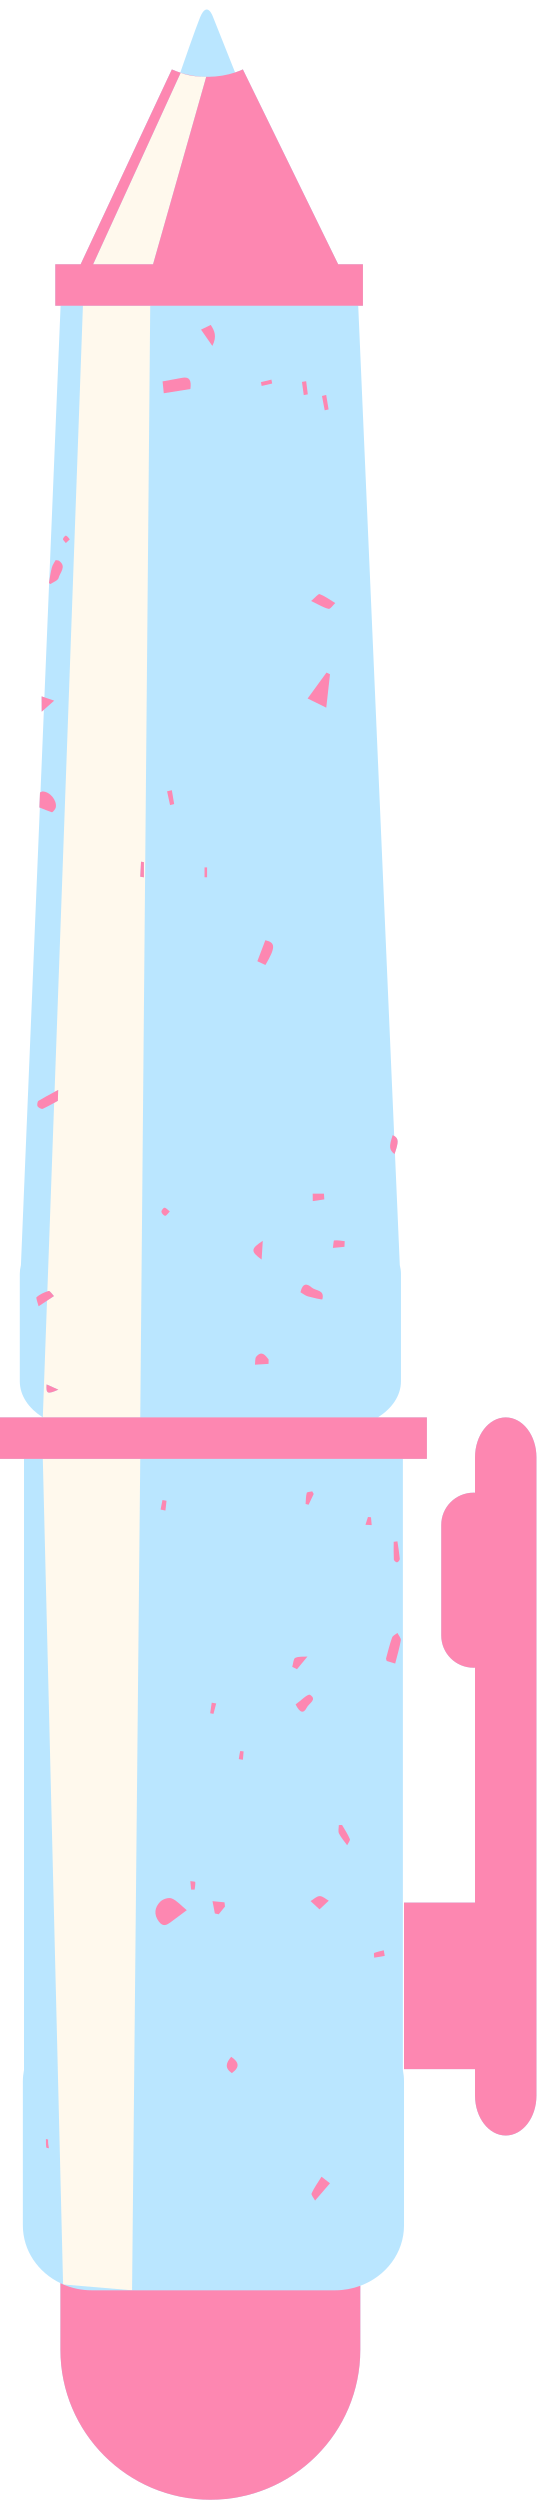
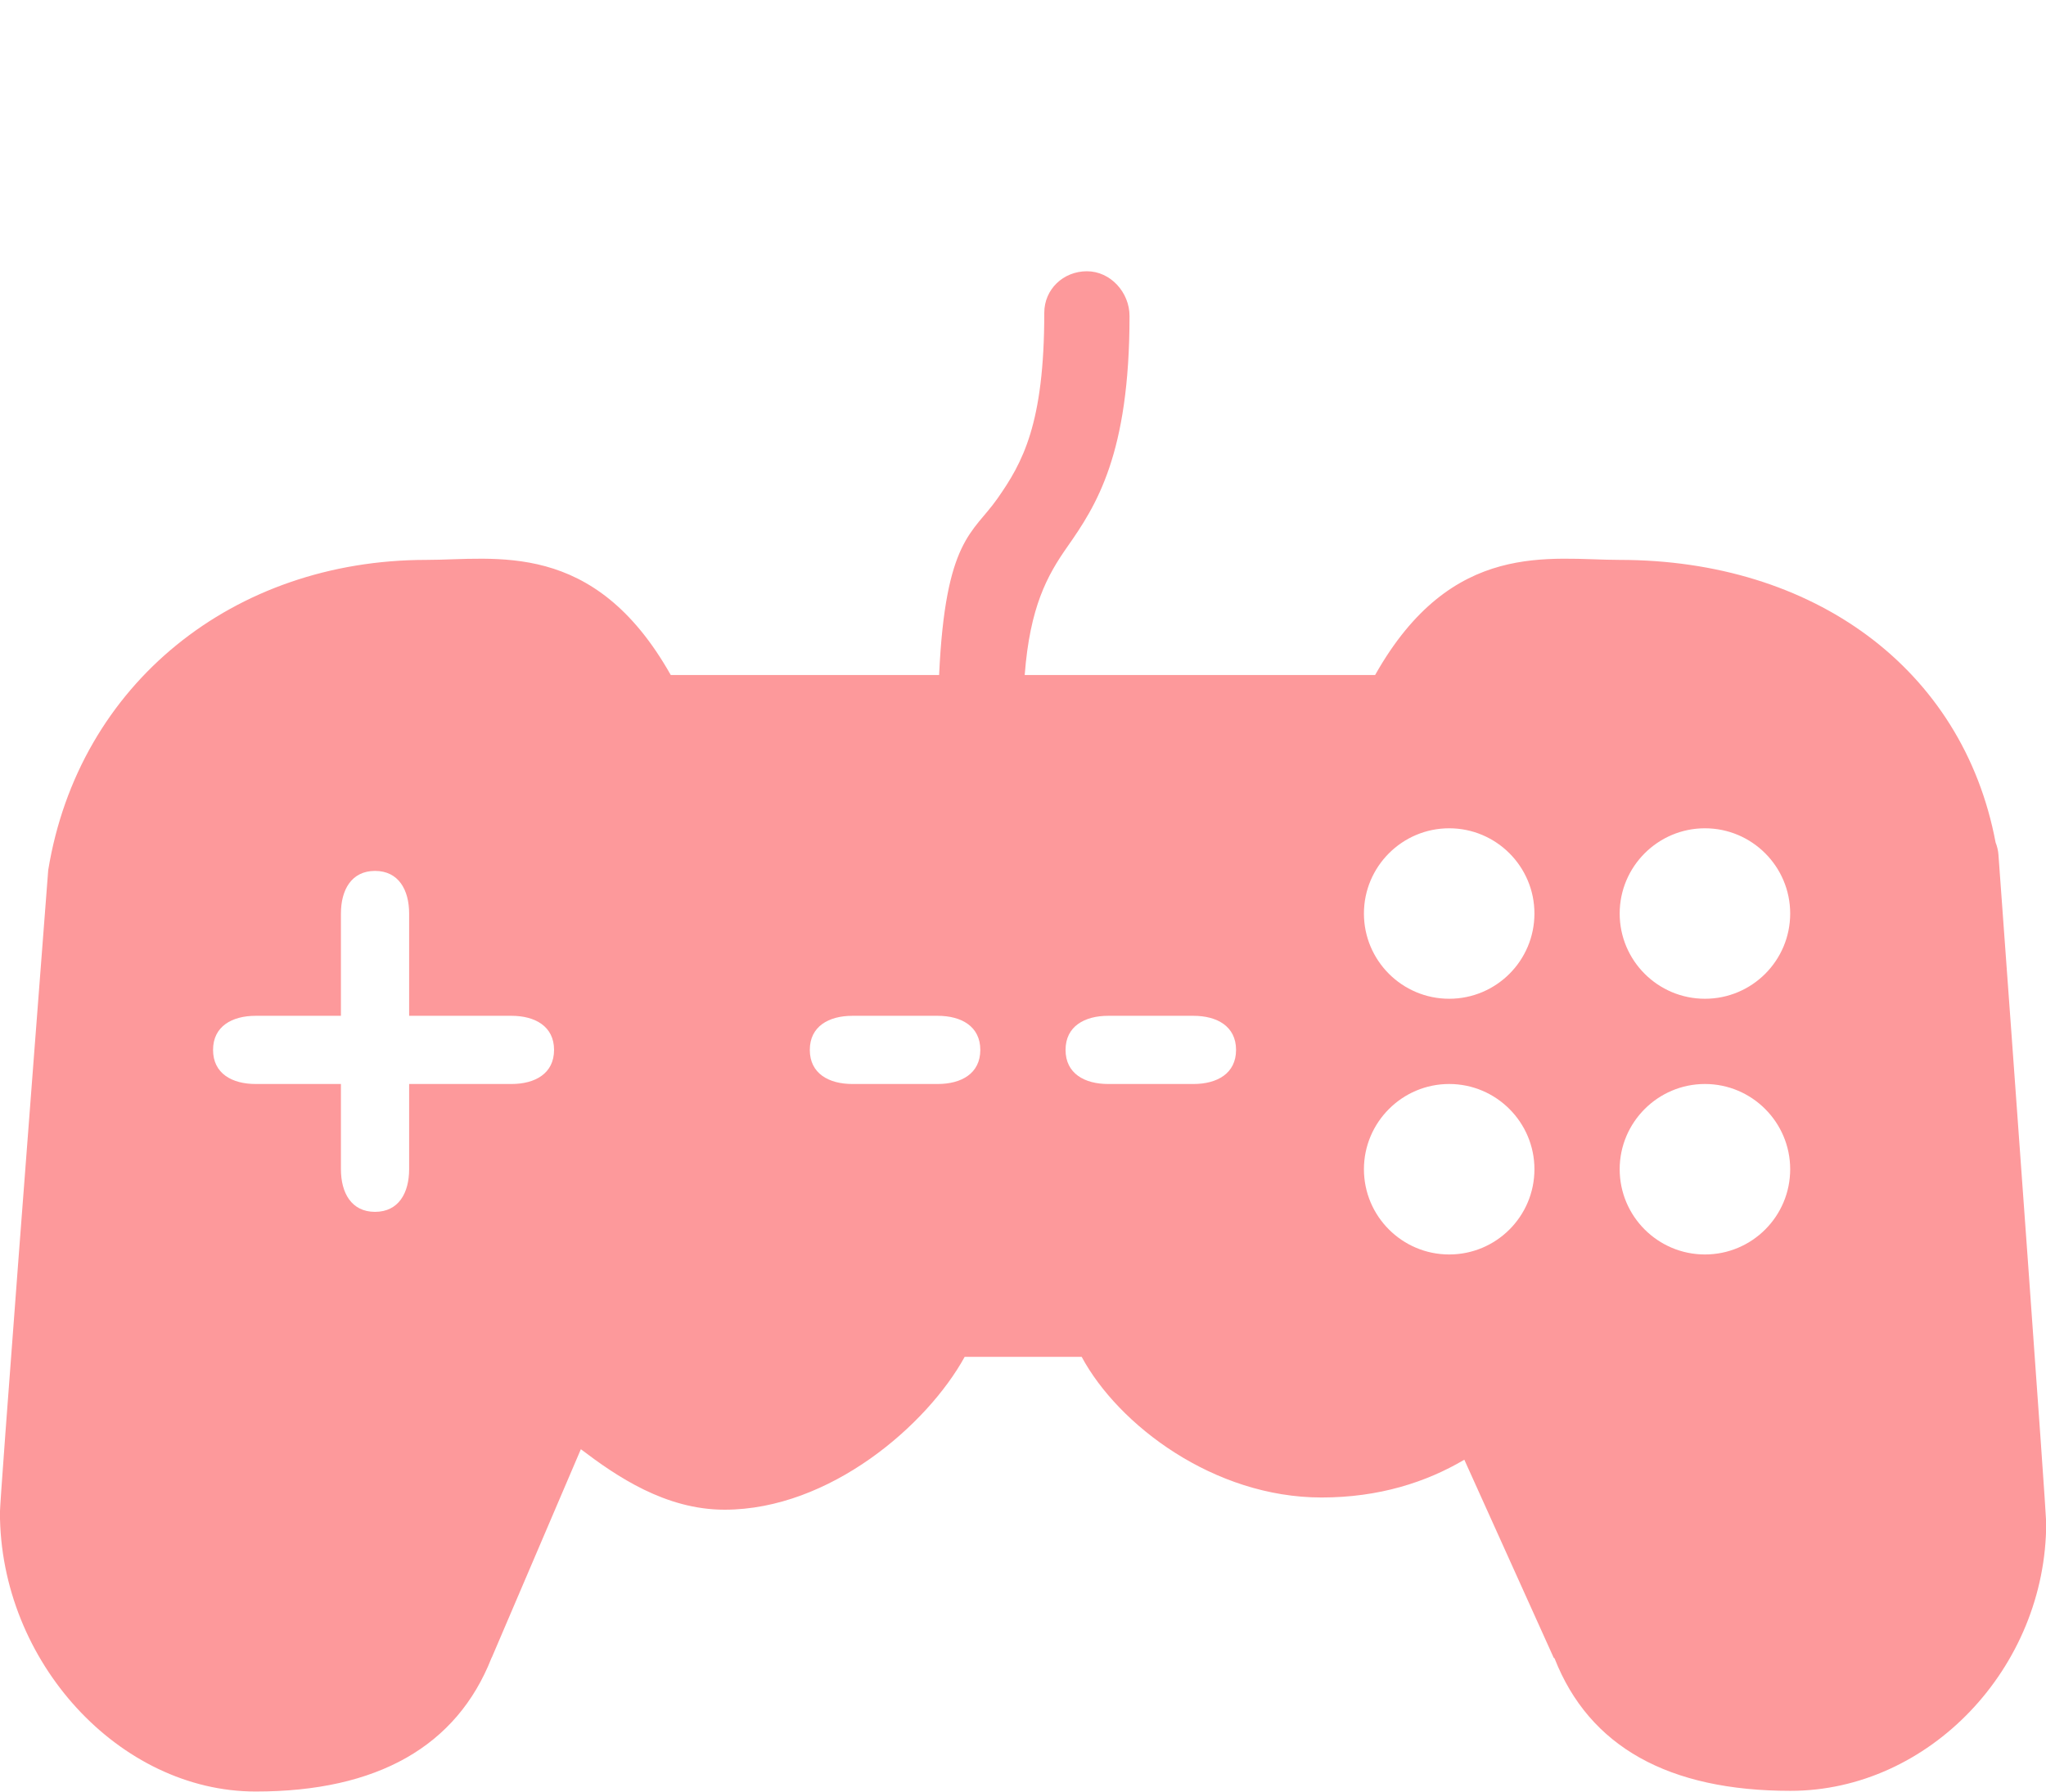
- <svg xmlns="http://www.w3.org/2000/svg" contentScriptType="text/ecmascript" fill="#000000" width="107.5" zoomAndPan="magnify" contentStyleType="text/css" viewBox="0.0 -1.9 107.5 501.2" height="501.2" preserveAspectRatio="xMidYMid meet" version="1">
-   <defs>
-     <clipPath id="a">
-       <path d="M 0 12 L 107.551 12 L 107.551 499.25 L 0 499.25 Z M 0 12" />
-     </clipPath>
-   </defs>
-   <g>
-     <g id="change1_1">
-       <path fill="#bae6ff" d="M 101.391 282.262 C 97.988 282.262 95.23 285.848 95.23 290.27 L 95.23 297.363 C 95.129 297.359 95.027 297.352 94.926 297.352 C 91.355 297.352 88.461 300.242 88.461 303.816 L 88.461 325.98 C 88.461 329.551 91.355 332.445 94.926 332.445 C 95.027 332.445 95.129 332.434 95.23 332.43 L 95.23 379.539 L 80.996 379.539 L 80.996 412.918 L 95.23 412.918 L 95.23 418.223 C 95.23 422.645 97.988 426.227 101.391 426.227 C 104.789 426.227 107.547 422.645 107.547 418.223 L 107.547 290.27 C 107.547 285.848 104.789 282.262 101.391 282.262 Z M 80.77 413.066 C 80.91 413.812 80.996 414.582 80.996 415.367 L 80.996 444.254 C 80.996 449.762 77.363 454.457 72.234 456.355 L 72.234 469.191 C 72.234 485.789 58.777 499.25 42.176 499.25 C 25.574 499.25 12.113 485.789 12.113 469.191 L 12.113 455.832 C 7.648 453.68 4.582 449.309 4.582 444.254 L 4.582 415.367 C 4.582 414.582 4.672 413.812 4.812 413.062 L 4.812 290.574 L 0 290.574 L 0 282.262 L 8.582 282.262 L 8.582 282.254 C 5.758 280.477 3.969 277.898 3.969 275.023 L 3.969 253.484 C 3.969 252.887 4.051 252.305 4.195 251.734 L 7.988 160.016 C 7.957 160.004 7.93 159.992 7.898 159.98 C 7.945 158.977 7.98 157.977 8.02 156.977 C 8.055 156.961 8.082 156.945 8.117 156.93 L 8.801 140.391 C 8.656 140.52 8.504 140.648 8.359 140.777 C 8.363 139.758 8.352 138.73 8.348 137.711 C 8.527 137.77 8.719 137.836 8.902 137.898 L 9.848 115.012 C 9.832 114.992 9.816 114.973 9.82 114.961 C 9.832 114.871 9.848 114.781 9.863 114.691 L 12.148 59.387 L 11.082 59.387 L 11.082 51.074 L 16.168 51.074 L 34.453 12.016 C 35.008 12.266 35.57 12.477 36.141 12.66 C 36.559 11.449 39.176 3.867 40.102 1.598 C 41.551 -1.941 42.711 1.512 42.711 1.512 L 47.133 12.629 C 47.676 12.449 48.195 12.242 48.691 12.016 L 67.793 51.074 L 72.758 51.074 L 72.758 59.387 L 71.816 59.387 L 79.031 225.836 C 79.918 226.383 79.918 227.023 79.176 229.234 L 80.152 251.734 C 80.301 252.305 80.383 252.887 80.383 253.484 L 80.383 275.023 C 80.383 277.906 78.586 280.484 75.75 282.262 L 85.582 282.262 L 85.582 290.574 L 80.77 290.574 L 80.77 413.066" />
-     </g>
-     <g id="change2_1">
-       <path fill="#fff9ed" d="M 12.645 456.074 L 12.645 456.086 L 12.672 456.086 L 26.477 457.262 L 28.117 290.574 L 8.582 290.574 Z M 11.699 276.699 C 10.629 276.227 10.012 275.949 9.34 275.648 C 9.219 277.523 9.48 277.68 11.699 276.699 Z M 28.117 173.863 C 28.359 173.902 28.605 173.941 28.848 173.984 L 28.848 170.941 C 28.656 170.91 28.465 170.883 28.273 170.852 C 28.223 171.855 28.168 172.859 28.117 173.863 Z M 8.582 282.262 L 8.582 282.254 L 9.426 258.863 C 10.008 258.477 10.414 258.203 10.816 257.938 C 10.457 257.574 10.016 256.848 9.75 256.918 C 9.664 256.941 9.578 256.973 9.492 257 L 10.855 219.207 C 11.105 219.066 11.352 218.938 11.598 218.793 C 11.617 218.066 11.641 217.34 11.664 216.609 C 11.414 216.742 11.18 216.871 10.938 217 L 16.625 59.387 L 30.117 59.387 L 28.117 282.262 Z M 30.684 51.074 L 18.676 51.074 L 36.219 12.691 C 36.219 12.691 38.004 13.504 41.34 13.504 L 30.684 51.074" />
-     </g>
-     <g id="change3_1" clip-path="url(#a)">
-       <path fill="#fd87b1" d="M 13.996 106.23 C 13.746 105.969 13.527 105.594 13.23 105.484 C 13.098 105.438 12.684 105.879 12.625 106.152 C 12.586 106.344 12.945 106.633 13.199 106.977 C 13.535 106.66 13.766 106.445 13.996 106.23 Z M 41.004 173.973 C 41.176 173.973 41.344 173.969 41.516 173.969 C 41.516 173.312 41.516 172.652 41.516 171.992 C 41.344 171.992 41.176 171.992 41.004 171.992 C 41.004 172.652 41.004 173.312 41.004 173.973 Z M 48.84 349.227 C 48.598 349.203 48.16 349.117 48.148 349.164 C 48.02 349.688 47.953 350.23 47.871 350.77 C 48.145 350.812 48.418 350.855 48.695 350.898 C 48.742 350.344 48.789 349.785 48.84 349.227 Z M 33.383 298.969 C 33.113 298.922 32.844 298.879 32.57 298.832 C 32.445 299.465 32.32 300.102 32.195 300.734 C 32.52 300.801 32.844 300.867 33.168 300.938 C 33.238 300.277 33.312 299.625 33.383 298.969 Z M 33.109 241.844 C 33.367 241.855 33.648 241.363 34.047 240.969 C 33.59 240.629 33.281 240.227 32.973 240.223 C 32.75 240.223 32.316 240.809 32.359 241.043 C 32.418 241.371 32.828 241.824 33.109 241.844 Z M 43.344 339.605 C 43.043 339.559 42.746 339.508 42.445 339.453 C 42.344 340.16 42.238 340.863 42.133 341.57 C 42.355 341.613 42.574 341.66 42.797 341.703 C 42.977 341.004 43.16 340.305 43.344 339.605 Z M 39.023 376.922 C 39.082 376.41 39.188 375.895 39.148 375.395 C 39.145 375.309 38.504 375.281 38.156 375.23 C 38.211 375.797 38.266 376.355 38.32 376.922 C 38.555 376.922 38.789 376.922 39.023 376.922 Z M 54.566 74.988 C 54.516 74.727 54.469 74.465 54.418 74.203 C 53.715 74.371 53.012 74.543 52.309 74.711 C 52.355 74.965 52.402 75.219 52.453 75.477 C 53.156 75.312 53.859 75.152 54.566 74.988 Z M 61.711 77.16 C 61.602 76.277 61.488 75.398 61.379 74.52 C 61.098 74.566 60.816 74.613 60.535 74.664 C 60.656 75.547 60.773 76.43 60.895 77.309 C 61.168 77.262 61.441 77.211 61.711 77.16 Z M 74.375 302.281 C 74.172 302.262 73.969 302.238 73.766 302.219 C 73.598 302.742 73.434 303.266 73.27 303.793 C 73.684 303.812 74.102 303.832 74.52 303.852 C 74.469 303.328 74.422 302.805 74.375 302.281 Z M 11.699 276.699 C 10.629 276.227 10.012 275.949 9.34 275.648 C 9.219 277.523 9.48 277.68 11.699 276.699 Z M 77.129 390.219 C 77.066 389.844 77.004 389.469 76.941 389.094 C 76.289 389.258 75.629 389.391 75.004 389.633 C 74.918 389.668 75.008 390.25 75.016 390.578 C 75.719 390.461 76.426 390.34 77.129 390.219 Z M 33.496 156.742 C 33.695 157.664 33.895 158.586 34.094 159.508 C 34.367 159.438 34.641 159.367 34.914 159.301 C 34.762 158.371 34.605 157.445 34.453 156.52 C 34.133 156.594 33.816 156.668 33.496 156.742 Z M 62.891 297.609 C 62.789 297.434 62.691 297.262 62.594 297.086 C 62.211 297.184 61.551 297.191 61.496 297.398 C 61.305 298.105 61.324 298.879 61.266 299.625 C 61.465 299.672 61.664 299.719 61.867 299.766 C 62.207 299.047 62.547 298.328 62.891 297.609 Z M 65.875 80.184 C 65.715 79.215 65.555 78.246 65.395 77.277 C 65.113 77.348 64.832 77.418 64.551 77.484 C 64.73 78.441 64.914 79.402 65.094 80.359 C 65.355 80.301 65.613 80.242 65.875 80.184 Z M 62.703 238.902 C 63.477 238.789 64.246 238.672 65.016 238.555 C 64.992 238.172 64.973 237.789 64.949 237.406 C 64.199 237.406 63.445 237.406 62.691 237.406 C 62.695 237.906 62.699 238.406 62.703 238.902 Z M 66.742 248.285 C 67.516 248.211 68.281 248.137 69.055 248.062 C 69.074 247.684 69.09 247.309 69.109 246.93 C 68.398 246.855 67.684 246.703 66.988 246.781 C 66.859 246.797 66.82 247.762 66.742 248.285 Z M 79.609 311.32 C 79.824 311.289 80.172 310.852 80.152 310.621 C 80.047 309.441 79.844 308.273 79.676 307.105 C 79.426 307.141 79.18 307.172 78.93 307.203 C 78.93 308.395 78.895 309.582 78.957 310.766 C 78.973 310.98 79.41 311.355 79.609 311.32 Z M 43.074 381.711 C 43.332 381.766 43.59 381.82 43.844 381.875 C 44.266 381.355 44.688 380.84 45.109 380.32 C 45.074 380.043 45.043 379.762 45.008 379.48 C 44.207 379.402 43.406 379.324 42.602 379.246 C 42.762 380.066 42.918 380.891 43.074 381.711 Z M 52.449 250.613 C 52.531 249.297 52.59 248.293 52.68 246.863 C 50.234 248.453 50.211 248.992 52.449 250.613 Z M 79.098 229.473 C 79.129 229.383 79.148 229.316 79.176 229.234 C 79.918 227.023 79.918 226.383 79.031 225.836 C 78.938 225.777 78.844 225.723 78.727 225.664 C 77.953 227.996 78.012 228.621 79.098 229.473 Z M 46.477 413.715 C 48.16 412.52 47.895 411.504 46.352 410.449 C 45.316 411.648 44.98 412.695 46.477 413.715 Z M 9.645 427.031 C 9.496 426.996 9.348 426.961 9.199 426.93 C 9.242 427.543 9.16 428.637 9.352 428.695 C 9.5 428.742 9.652 428.77 9.812 428.785 C 9.68 428.238 9.621 427.648 9.645 427.031 Z M 51.375 270.078 C 51.09 270.41 51.191 271.145 51.113 271.691 C 52.02 271.641 52.93 271.586 53.836 271.531 C 53.844 271.234 53.848 270.938 53.855 270.641 C 53.176 269.789 52.477 268.797 51.375 270.078 Z M 61.641 330.203 C 60.812 330.266 59.91 330.141 59.184 330.473 C 58.824 330.637 58.777 331.645 58.59 332.27 C 58.906 332.43 59.223 332.59 59.539 332.746 C 60.238 331.898 60.941 331.051 61.641 330.203 Z M 69.598 368.035 C 69.793 367.613 70.25 367.059 70.141 366.797 C 69.719 365.801 69.109 364.902 68.574 363.969 C 68.355 363.973 68.141 363.98 67.926 363.988 C 67.926 364.562 67.742 365.242 67.961 365.684 C 68.391 366.535 69.039 367.258 69.598 368.035 Z M 28.848 170.941 C 28.656 170.91 28.465 170.883 28.273 170.852 C 28.223 171.855 28.168 172.859 28.117 173.863 C 28.359 173.902 28.605 173.941 28.848 173.984 Z M 7.738 259.984 C 8.457 259.508 8.988 259.152 9.426 258.863 C 10.008 258.477 10.414 258.203 10.816 257.938 C 10.457 257.574 10.016 256.848 9.75 256.918 C 9.664 256.941 9.578 256.973 9.492 257 C 8.723 257.238 7.961 257.621 7.332 258.145 C 7.156 258.285 7.574 259.309 7.738 259.984 Z M 62.18 337.891 C 61.707 337.586 60.254 339.117 59.262 339.801 C 60.113 341.512 60.859 341.73 61.52 340.406 C 61.918 339.609 63.641 338.832 62.18 337.891 Z M 64.055 380.891 C 64.836 380.16 65.375 379.656 65.914 379.148 C 65.305 378.82 64.688 378.215 64.086 378.23 C 63.469 378.246 62.867 378.875 62.262 379.23 C 62.766 379.695 63.266 380.16 64.055 380.891 Z M 67.211 118.996 C 66.18 118.379 65.191 117.641 64.102 117.211 C 63.805 117.09 63.211 117.891 62.367 118.586 C 63.93 119.328 64.867 119.934 65.879 120.164 C 66.234 120.246 66.762 119.414 67.211 118.996 Z M 66.152 435.805 C 65.445 435.25 65.02 434.922 64.457 434.484 C 63.676 435.75 62.957 436.734 62.465 437.836 C 62.336 438.117 62.914 438.785 63.164 439.277 C 64.129 438.156 65.094 437.035 66.152 435.805 Z M 64.625 258.594 C 65.137 256.621 63.297 256.941 62.488 256.215 C 61.566 255.387 60.648 255.277 60.238 257.176 C 60.777 257.484 61.223 257.859 61.723 258 C 62.715 258.277 64.598 258.699 64.625 258.594 Z M 10.125 115.18 C 10.703 114.797 11.621 114.484 11.754 113.949 C 12.02 112.871 13.426 111.656 11.82 110.516 C 11.719 110.441 11.562 110.461 11.156 110.387 C 10.93 110.812 10.551 111.305 10.398 111.867 C 10.152 112.789 10.016 113.742 9.863 114.691 C 9.848 114.781 9.832 114.871 9.82 114.961 C 9.816 114.973 9.832 114.992 9.848 115.012 C 9.914 115.09 10.086 115.207 10.125 115.18 Z M 53.195 186.594 C 52.676 187.957 52.152 189.344 51.594 190.809 C 52.27 191.125 52.746 191.348 53.211 191.562 C 55.266 188.062 55.277 187.062 53.195 186.594 Z M 7.535 219.898 C 7.746 220.199 8.332 220.508 8.594 220.387 C 9.359 220.023 10.113 219.625 10.855 219.207 C 11.105 219.066 11.352 218.938 11.598 218.793 C 11.617 218.066 11.641 217.34 11.664 216.609 C 11.414 216.742 11.18 216.871 10.938 217 C 9.82 217.598 8.738 218.176 7.699 218.801 C 7.5 218.918 7.387 219.688 7.535 219.898 Z M 79.227 331.609 C 79.656 329.906 80.105 328.449 80.355 326.949 C 80.426 326.52 79.922 325.969 79.68 325.473 C 79.312 325.773 78.75 325.996 78.605 326.398 C 78.121 327.758 77.777 329.18 77.398 330.582 C 77.367 330.695 77.465 330.852 77.531 331.094 C 77.98 331.23 78.477 331.383 79.227 331.609 Z M 42.246 63.238 C 41.602 63.559 40.949 63.871 40.301 64.184 C 41 65.191 41.727 66.238 42.57 67.453 C 43.562 65.523 42.977 64.359 42.246 63.238 Z M 38.168 76.09 C 38.422 74.305 37.949 73.559 36.457 73.855 C 35.211 74.102 33.961 74.312 32.594 74.562 C 32.676 75.383 32.742 76.012 32.832 76.938 C 34.824 76.617 36.52 76.352 38.168 76.09 Z M 11.199 159.898 C 11.406 158.57 10.047 156.77 8.465 156.766 C 8.367 156.812 8.242 156.871 8.117 156.93 C 8.082 156.945 8.055 156.961 8.02 156.977 C 7.98 157.977 7.945 158.977 7.898 159.98 C 7.93 159.992 7.957 160.004 7.988 160.016 C 8.781 160.352 9.578 160.66 10.391 160.938 C 10.559 160.992 11.137 160.305 11.199 159.898 Z M 61.672 138.133 C 62.914 138.742 63.922 139.238 65.41 139.973 C 65.691 137.469 65.926 135.371 66.16 133.273 C 65.926 133.16 65.691 133.047 65.457 132.934 C 64.254 134.586 63.051 136.234 61.672 138.133 Z M 34.285 383.41 C 35.223 382.711 36.164 382.012 37.445 381.055 C 36.27 380.094 35.441 379.094 34.422 378.699 C 33.773 378.449 32.613 378.832 32.082 379.395 C 31.035 380.492 30.758 381.879 31.852 383.34 C 32.711 384.484 33.461 384.027 34.285 383.41 Z M 8.902 137.898 C 8.719 137.836 8.527 137.77 8.348 137.711 C 8.352 138.73 8.363 139.758 8.359 140.777 C 8.504 140.648 8.656 140.52 8.801 140.391 C 9.465 139.805 10.137 139.207 10.863 138.566 C 10.191 138.34 9.547 138.117 8.902 137.898 Z M 101.391 282.262 C 97.988 282.262 95.23 285.848 95.23 290.27 L 95.23 297.363 C 95.129 297.359 95.027 297.352 94.926 297.352 C 91.355 297.352 88.461 300.242 88.461 303.816 L 88.461 325.98 C 88.461 329.551 91.355 332.445 94.926 332.445 C 95.027 332.445 95.129 332.434 95.23 332.43 L 95.23 379.539 L 80.996 379.539 L 80.996 412.918 L 95.23 412.918 L 95.23 418.223 C 95.23 422.645 97.988 426.227 101.391 426.227 C 104.789 426.227 107.547 422.645 107.547 418.223 L 107.547 290.27 C 107.547 285.848 104.789 282.262 101.391 282.262 Z M 18.676 51.074 L 30.684 51.074 L 41.34 13.504 C 38.004 13.504 36.219 12.691 36.219 12.691 Z M 16.625 59.387 L 11.082 59.387 L 11.082 51.074 L 16.168 51.074 L 34.453 12.016 C 35.008 12.266 35.57 12.477 36.141 12.66 C 39.828 13.855 43.84 13.723 47.133 12.629 C 47.676 12.449 48.195 12.242 48.691 12.016 L 67.793 51.074 L 72.758 51.074 L 72.758 59.387 Z M 28.117 290.574 L 85.582 290.574 L 85.582 282.262 L 0 282.262 L 0 290.574 Z M 67.203 457.262 C 68.98 457.262 70.676 456.934 72.234 456.355 L 72.234 469.191 C 72.234 485.789 58.777 499.25 42.176 499.25 C 25.574 499.25 12.113 485.789 12.113 469.191 L 12.113 455.832 C 12.289 455.918 12.465 455.996 12.645 456.074 L 12.645 456.086 L 12.672 456.086 C 14.41 456.836 16.34 457.262 18.379 457.262 L 67.203 457.262" />
-     </g>
+ <svg xmlns="http://www.w3.org/2000/svg" contentScriptType="text/ecmascript" fill="#fd999b" width="120" zoomAndPan="magnify" contentStyleType="text/css" viewBox="-0.0 -0.5 120.0 105.1" height="105.1" preserveAspectRatio="xMidYMid meet" version="1">
+   <g id="change1_1">
+     <path fill="inherit" d="M0 0L0 0" stroke="#449fdb" />
+   </g>
+   <g id="change1_2">
+     <path fill="inherit" d="M117.212 49.652c-0.016-0.252-0.076-0.5-0.168-0.732-1.928-10.236-10.724-16.576-22.048-16.576-4.052 0-9.832-1.252-14.344 6.752h-20.552c0.304-4 1.328-5.848 2.492-7.508 1.712-2.44 3.656-5.452 3.656-13.552 0-1.384-1.116-2.624-2.5-2.624s-2.5 1.056-2.5 2.436c0 6.52-1.272 8.796-2.752 10.904-1.436 2.048-3.048 2.344-3.416 10.344h-15.74c-4.512-8-10.292-6.752-14.344-6.752-11.272 0-20.38 7.248-22.168 18.196-0.852 11.088-2.832 36.848-2.832 37.684 0 8.752 7.008 16.368 15 16.368 7.148 0 11.8-2.664 13.832-7.836 0.028-0.048 0.056-0.112 0.076-0.164l5.164-12.080c2.096 1.592 4.96 3.548 8.428 3.548 6.164 0 11.888-4.968 14.084-8.968h6.86c2.152 4 7.752 8.252 14.068 8.252 3.376 0 6.14-0.896 8.376-2.216l5.236 11.604c0.020 0.044 0.044 0.016 0.064 0.068 2.032 5.164 6.684 7.752 13.828 7.752 8.124 0 15-7.216 15-15.732-0.016-0.828-1.96-27.672-2.8-39.168zM29.996 63.088h-6v5c0 1.388-0.616 2.5-2 2.5s-2-1.112-2-2.5v-5h-5c-1.384 0-2.5-0.612-2.5-2 0-1.384 1.116-2 2.5-2h5v-6c0-1.384 0.616-2.5 2-2.5s2 1.12 2 2.5v6h6c1.384 0 2.5 0.616 2.5 2 0 1.388-1.116 2-2.5 2zM54.996 63.088h-5c-1.384 0-2.5-0.612-2.5-2 0-1.384 1.116-2 2.5-2h5c1.384 0 2.5 0.616 2.5 2 0 1.388-1.116 2-2.5 2zM69.996 63.088h-5c-1.384 0-2.5-0.612-2.5-2 0-1.384 1.116-2 2.5-2h5c1.384 0 2.5 0.616 2.5 2 0 1.388-1.116 2-2.5 2zM84.996 73.088c-2.756 0-5-2.24-5-5 0-2.752 2.244-5 5-5 2.76 0 5 2.248 5 5 0 2.764-2.24 5-5 5zM84.996 58.088c-2.756 0-5-2.236-5-5 0-2.756 2.244-5 5-5 2.76 0 5 2.244 5 5 0 2.764-2.24 5-5 5zM99.996 73.088c-2.756 0-5-2.24-5-5 0-2.752 2.244-5 5-5 2.76 0 5 2.248 5 5 0 2.764-2.24 5-5 5zM99.996 58.088c-2.756 0-5-2.236-5-5 0-2.756 2.244-5 5-5 2.76 0 5 2.244 5 5 0 2.764-2.24 5-5 5z" />
  </g>
</svg>
